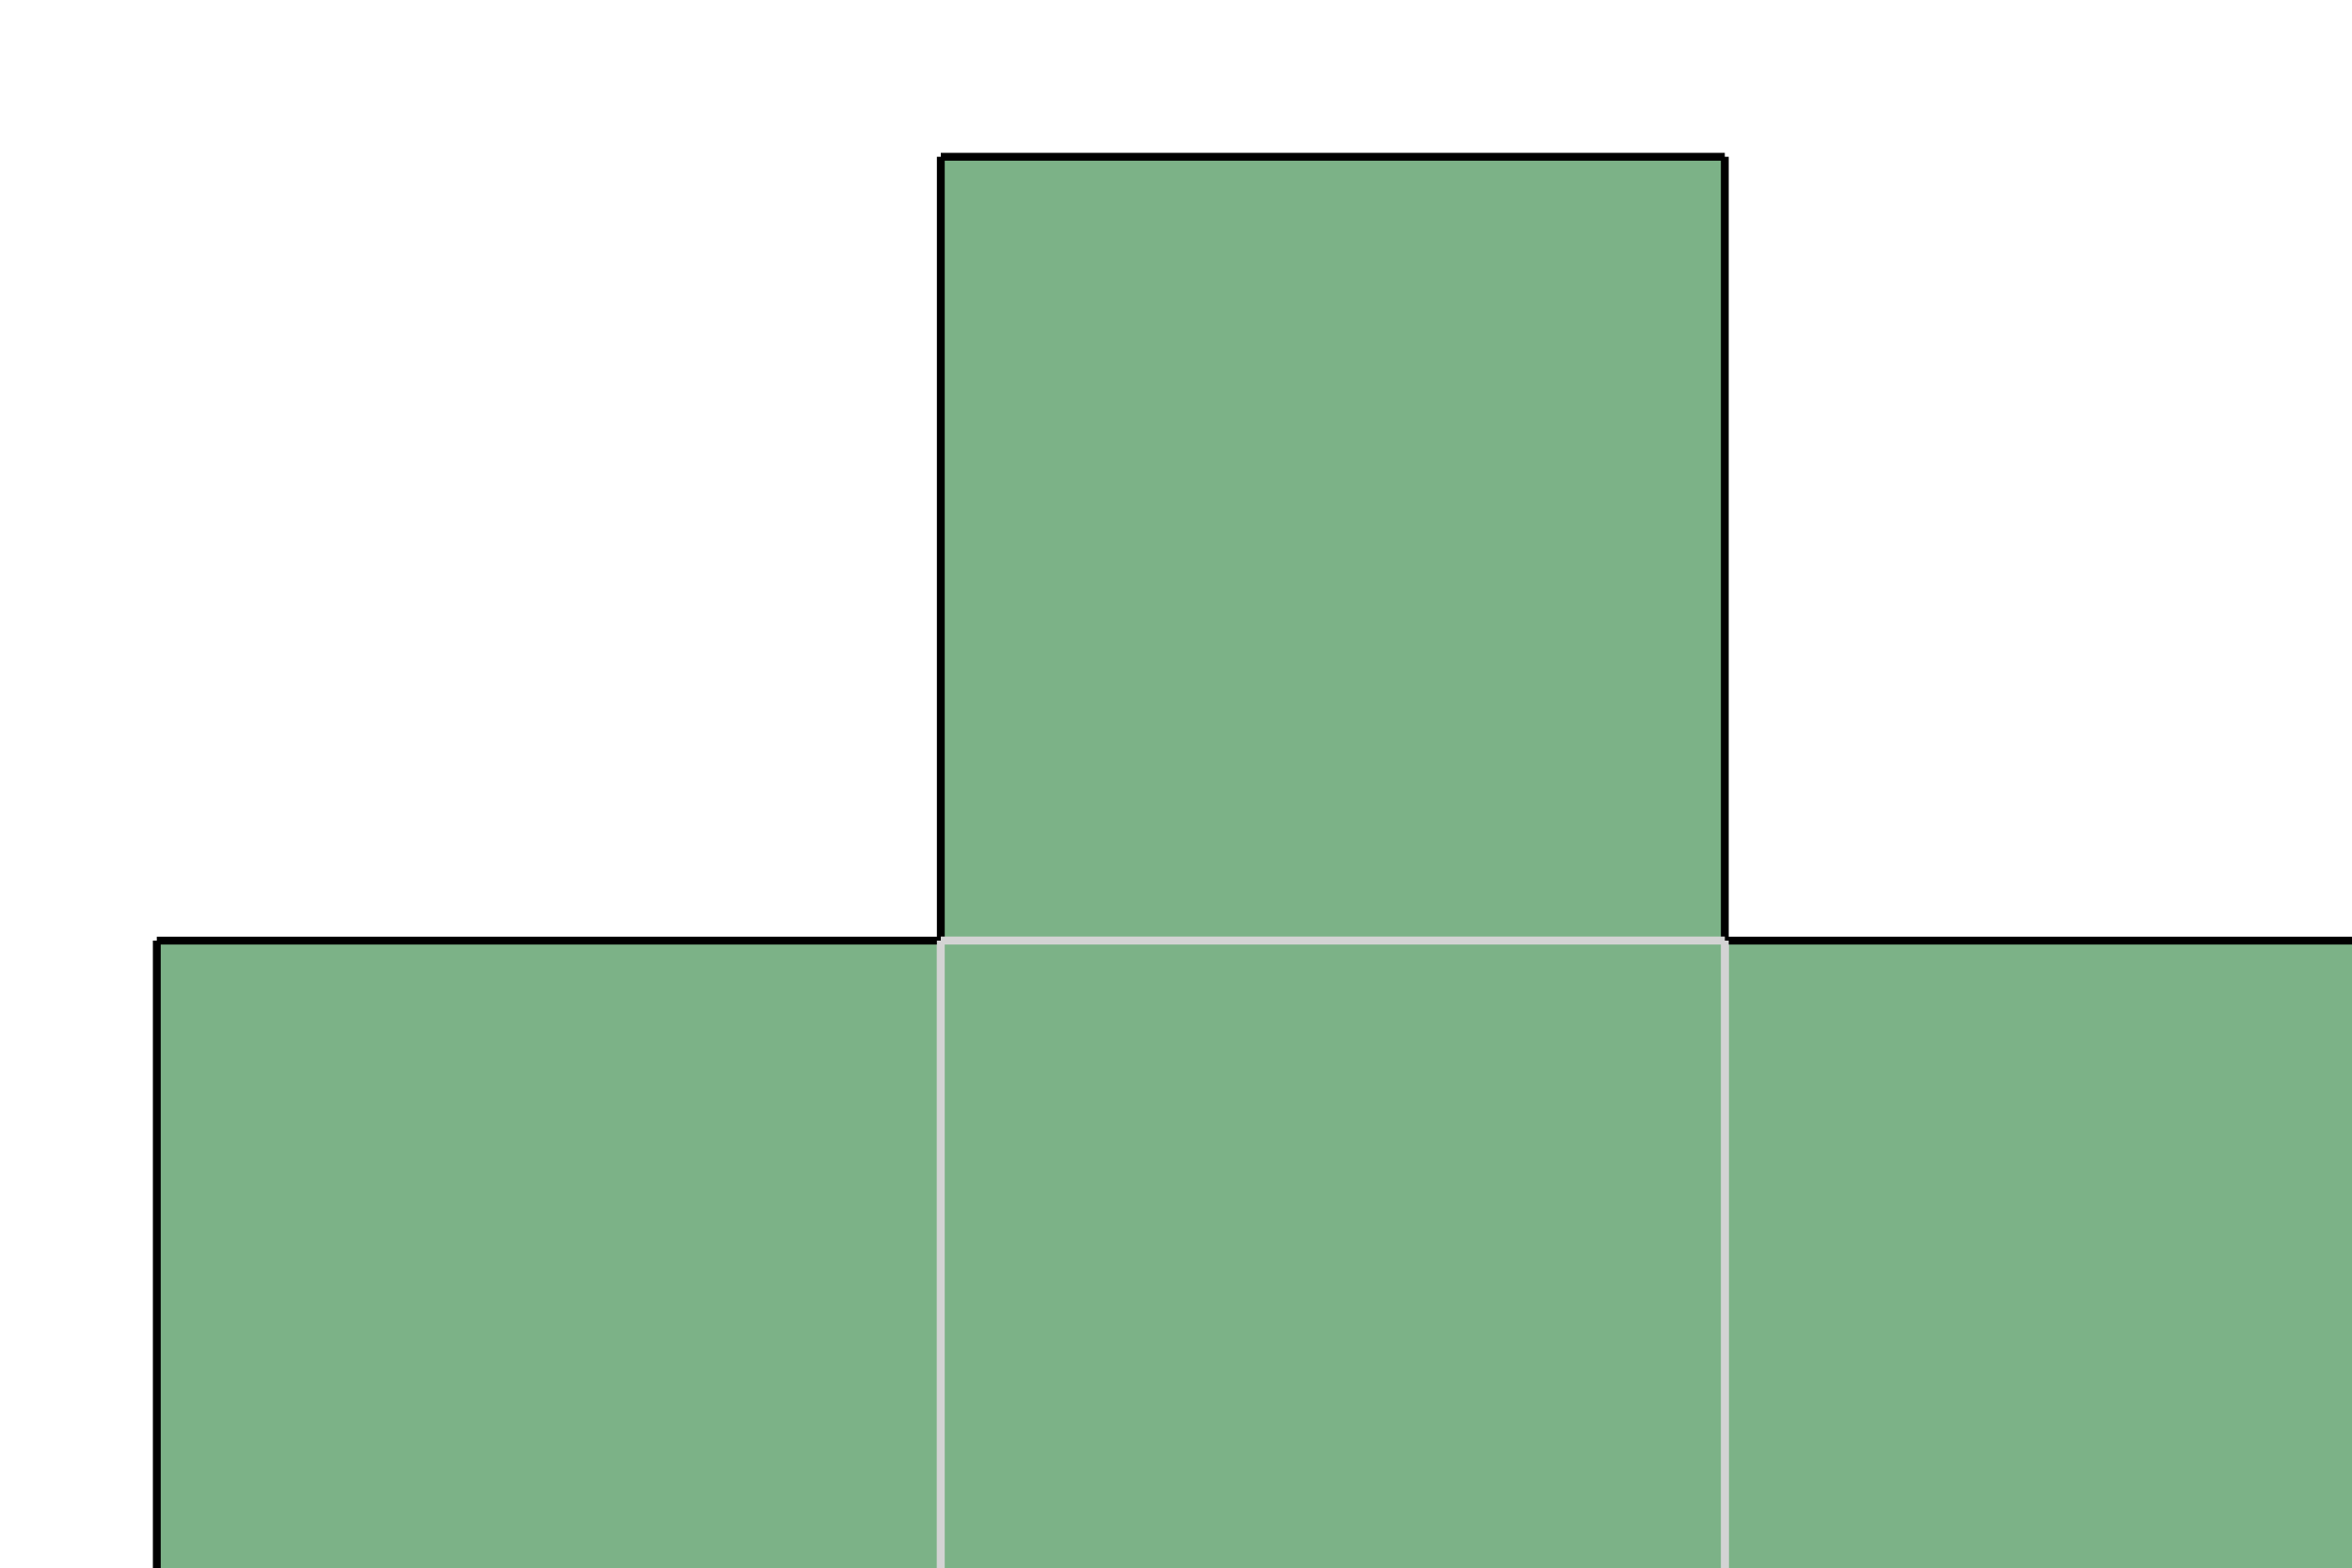
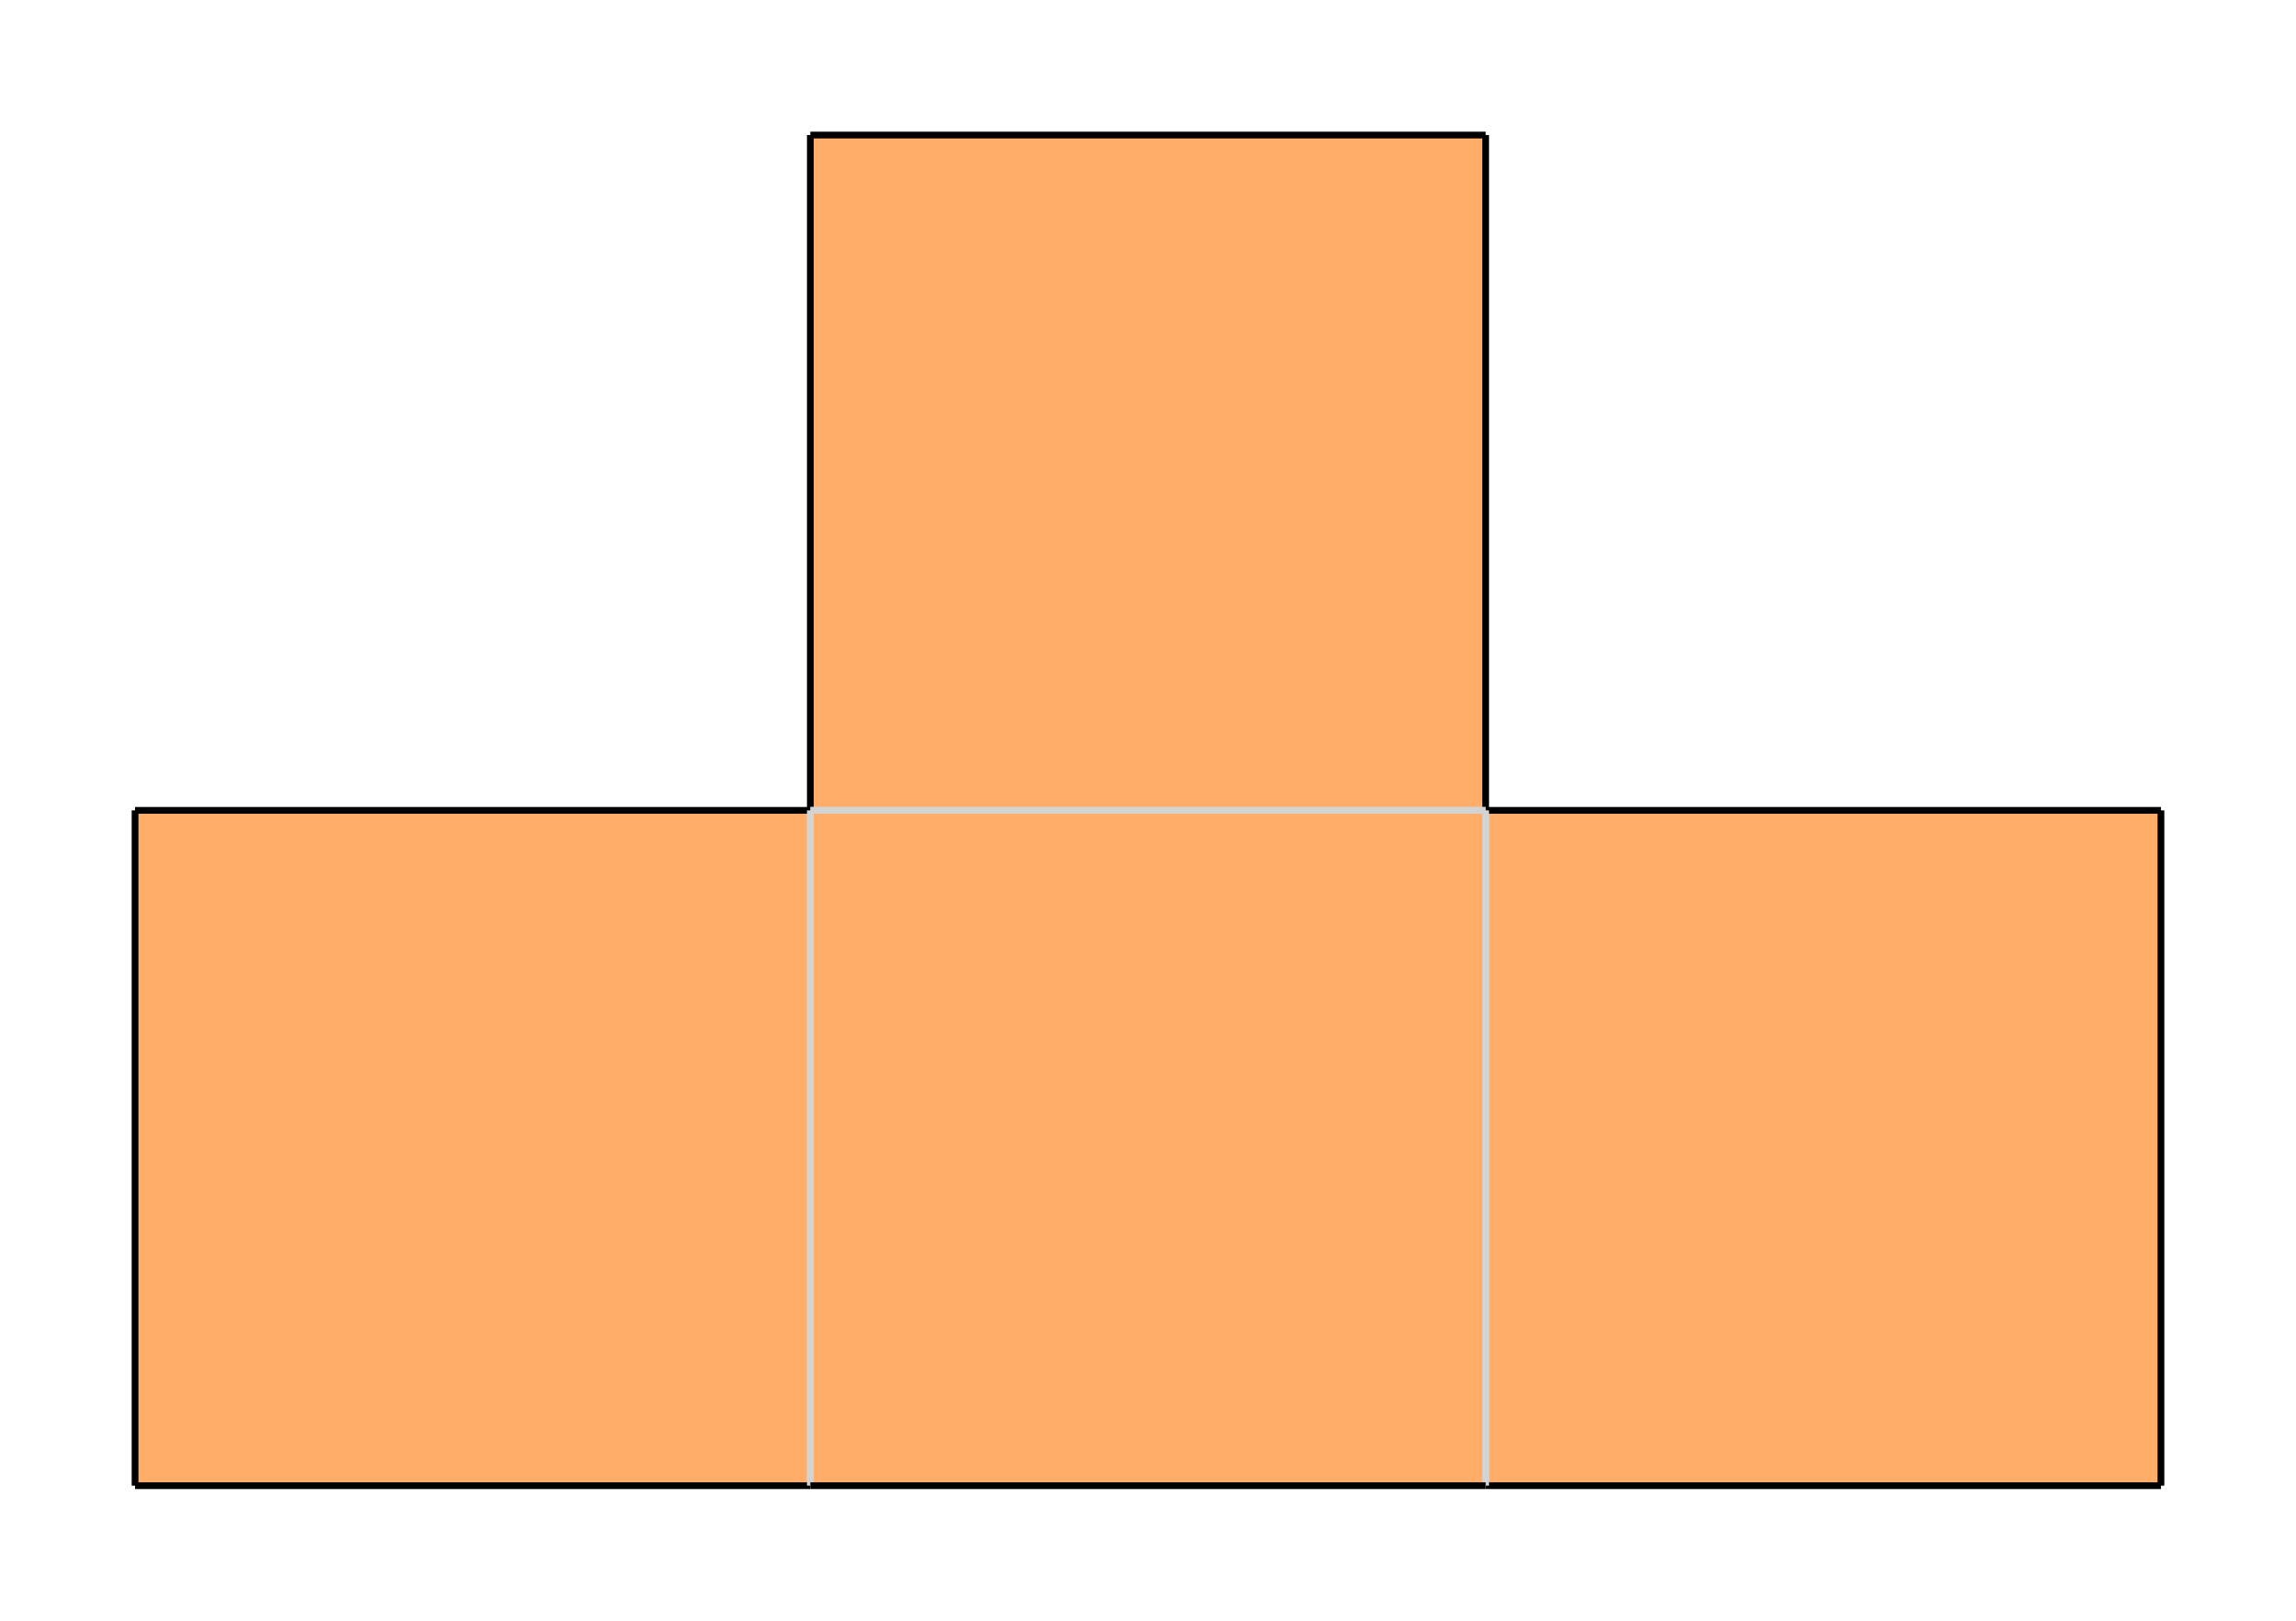
- <svg xmlns="http://www.w3.org/2000/svg" width="150" height="100">
-   <g style="fill:#7cb287;">
+ <svg xmlns="http://www.w3.org/2000/svg" width="170" height="120">
+   <g style="fill:#ffad69;">
    <rect x="60" y="10" width="50" height="50" />
  </g>
  <g style="stroke:#000000;stroke-width:0.5;">
    <line x1="60" y1="10" x2="60" y2="60" />
  </g>
  <g style="stroke:#000000;stroke-width:0.5;">
    <line x1="110" y1="10" x2="110" y2="60" />
  </g>
  <g style="stroke:#d3d3d3;stroke-width:0.5;">
    <line x1="60" y1="60" x2="110" y2="60" />
  </g>
  <g style="stroke:#000000;stroke-width:0.5;">
    <line x1="60" y1="10" x2="110" y2="10" />
  </g>
-   <g style="fill:#7cb287;">
+   <g style="fill:#ffad69;">
+     <rect x="10" y="60" width="50" height="50" />
+   </g>
+   <g style="stroke:#000000;stroke-width:0.5;">
+     <line x1="10" y1="60" x2="10" y2="110" />
+   </g>
+   <g style="stroke:#d3d3d3;stroke-width:0.5;">
+     <line x1="60" y1="60" x2="60" y2="110" />
+   </g>
+   <g style="stroke:#000000;stroke-width:0.5;">
+     <line x1="10" y1="110" x2="60" y2="110" />
+   </g>
+   <g style="stroke:#000000;stroke-width:0.5;">
+     <line x1="10" y1="60" x2="60" y2="60" />
+   </g>
+   <g style="fill:#ffad69;">
    <rect x="110" y="60" width="50" height="50" />
  </g>
  <g style="stroke:#d3d3d3;stroke-width:0.5;">
    <line x1="110" y1="60" x2="110" y2="110" />
  </g>
  <g style="stroke:#000000;stroke-width:0.5;">
    <line x1="160" y1="60" x2="160" y2="110" />
  </g>
  <g style="stroke:#000000;stroke-width:0.5;">
    <line x1="110" y1="110" x2="160" y2="110" />
  </g>
  <g style="stroke:#000000;stroke-width:0.5;">
    <line x1="110" y1="60" x2="160" y2="60" />
  </g>
-   <g style="fill:#7cb287;">
-     <rect x="10" y="60" width="50" height="50" />
-   </g>
-   <g style="stroke:#000000;stroke-width:0.5;">
-     <line x1="10" y1="60" x2="10" y2="110" />
-   </g>
-   <g style="stroke:#d3d3d3;stroke-width:0.5;">
-     <line x1="60" y1="60" x2="60" y2="110" />
-   </g>
-   <g style="stroke:#000000;stroke-width:0.5;">
-     <line x1="10" y1="110" x2="60" y2="110" />
-   </g>
-   <g style="stroke:#000000;stroke-width:0.5;">
-     <line x1="10" y1="60" x2="60" y2="60" />
-   </g>
-   <g style="fill:#7cb287;">
+   <g style="fill:#ffad69;">
    <rect x="60" y="60" width="50" height="50" />
  </g>
  <g style="stroke:#d3d3d3;stroke-width:0.5;">
    <line x1="60" y1="60" x2="60" y2="110" />
  </g>
  <g style="stroke:#d3d3d3;stroke-width:0.5;">
    <line x1="110" y1="60" x2="110" y2="110" />
  </g>
  <g style="stroke:#000000;stroke-width:0.5;">
    <line x1="60" y1="110" x2="110" y2="110" />
  </g>
  <g style="stroke:#d3d3d3;stroke-width:0.5;">
    <line x1="60" y1="60" x2="110" y2="60" />
  </g>
</svg>
